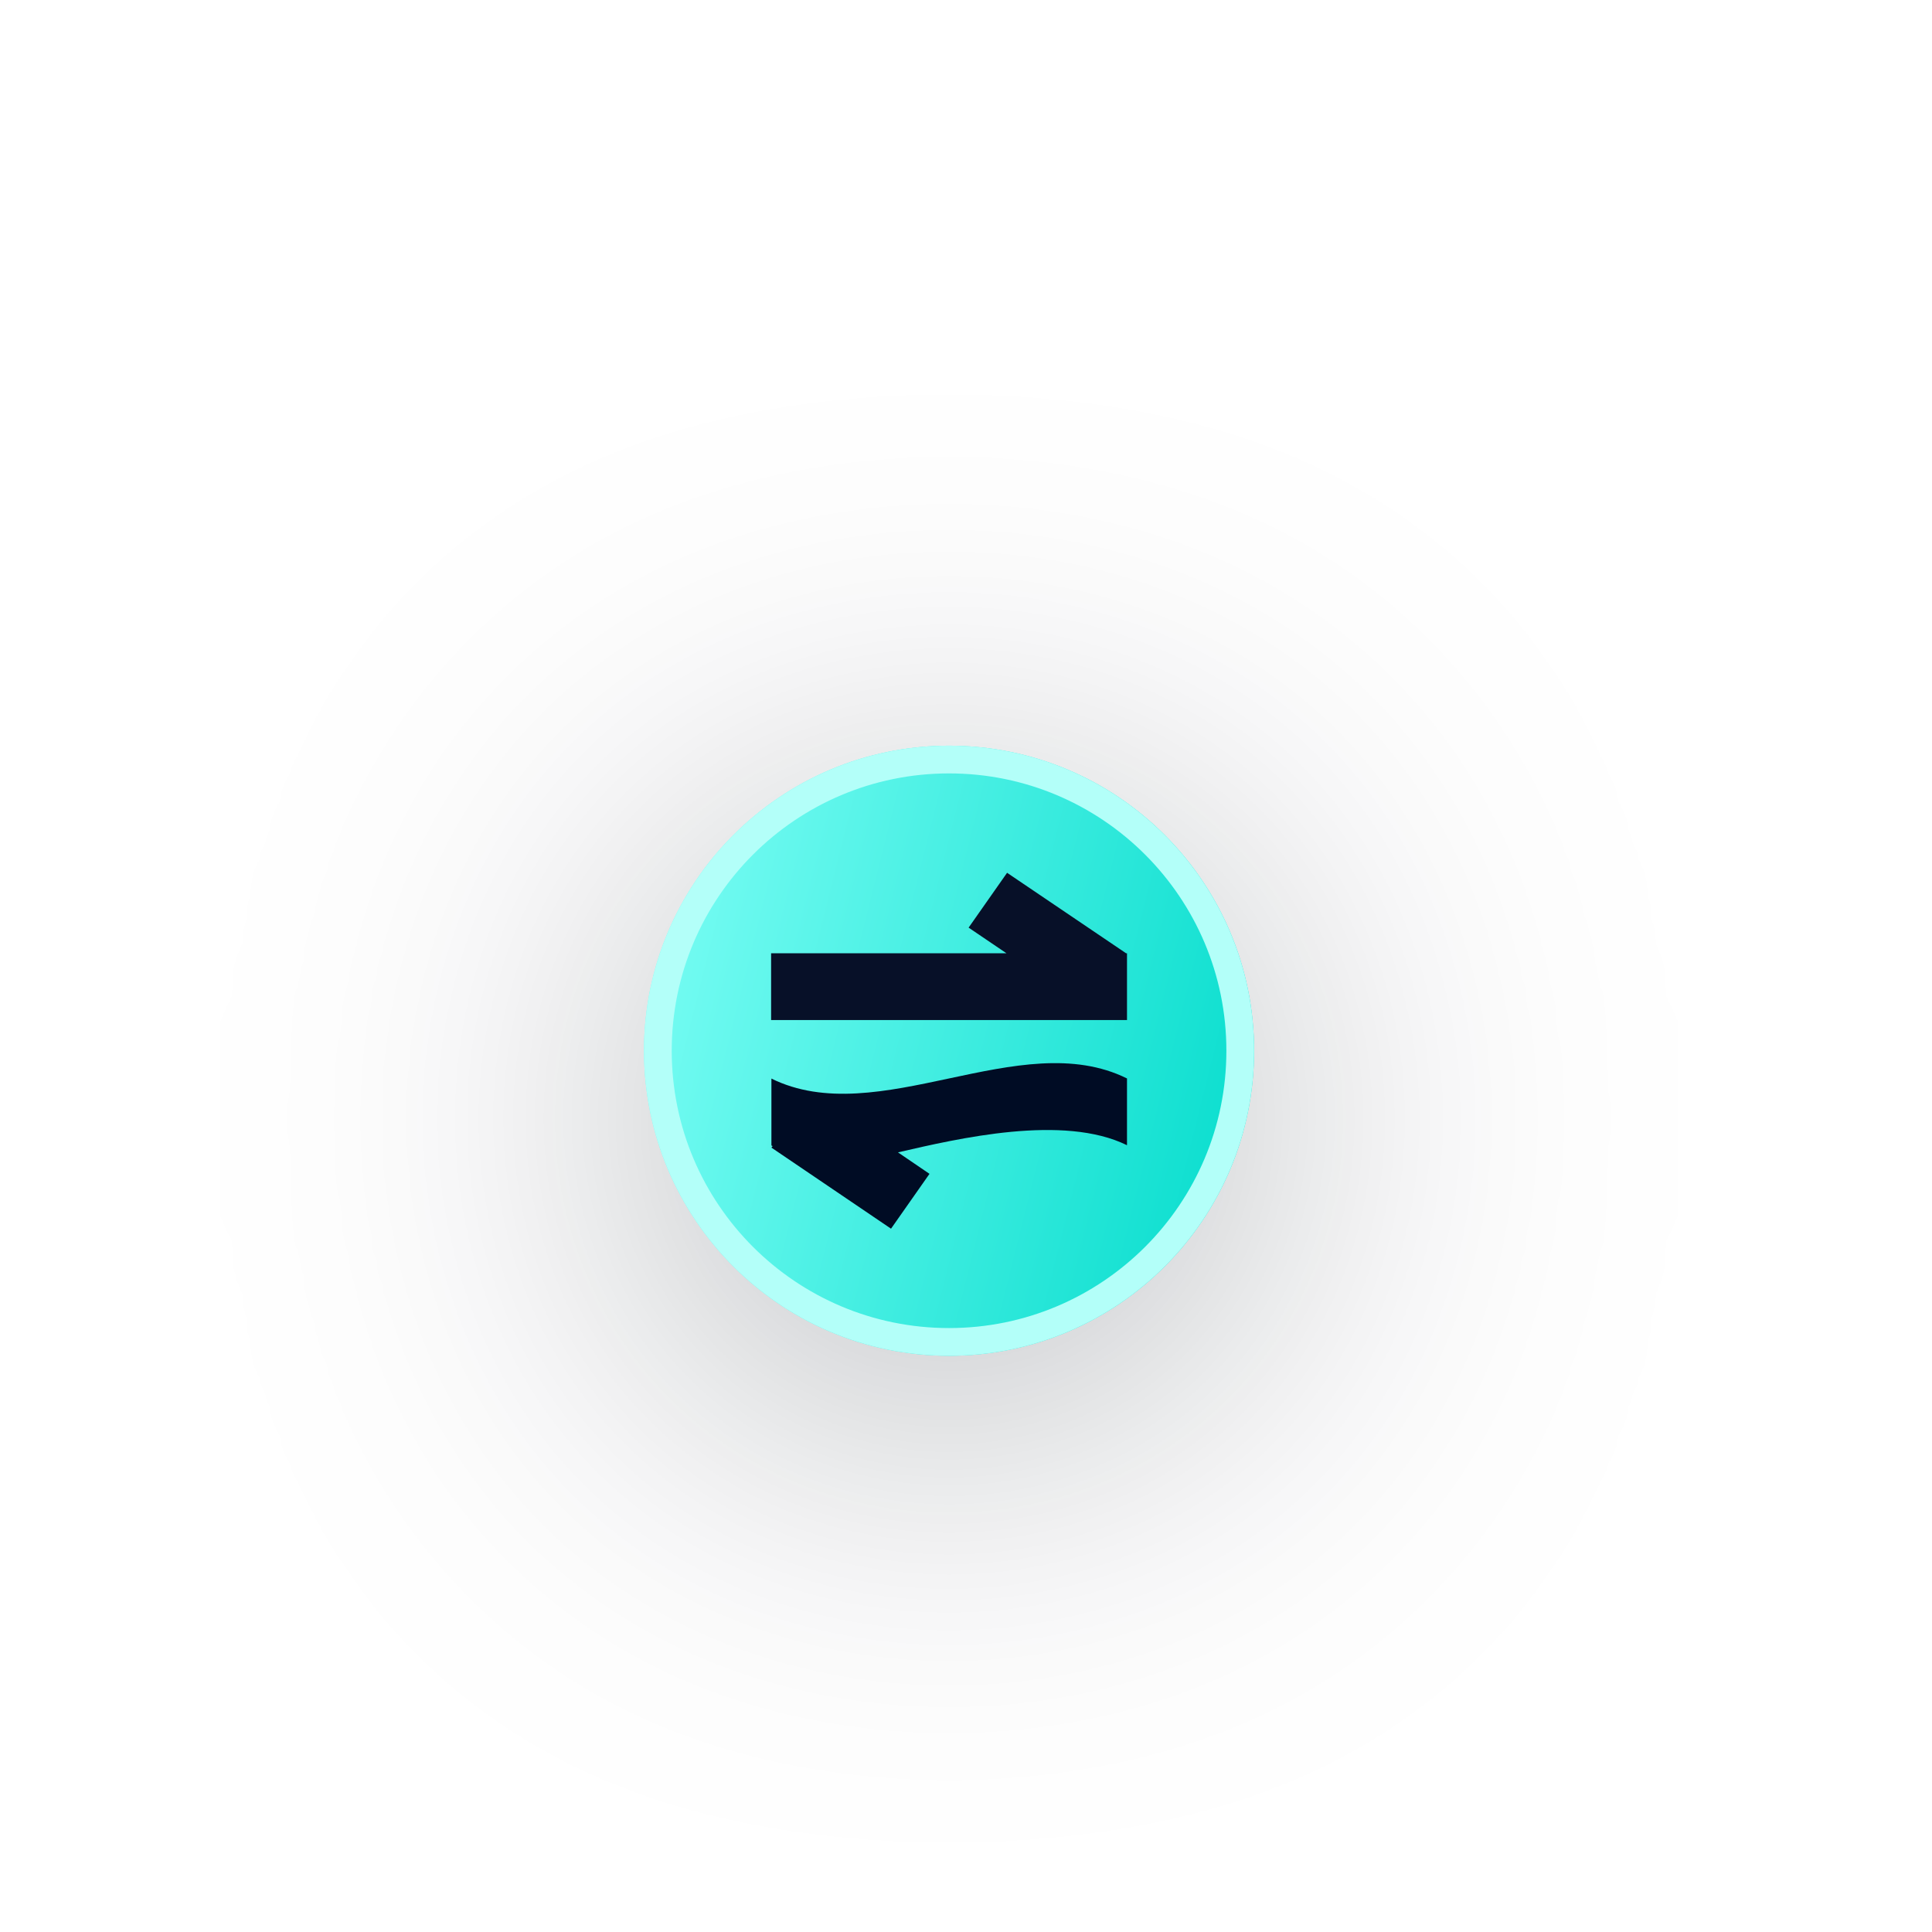
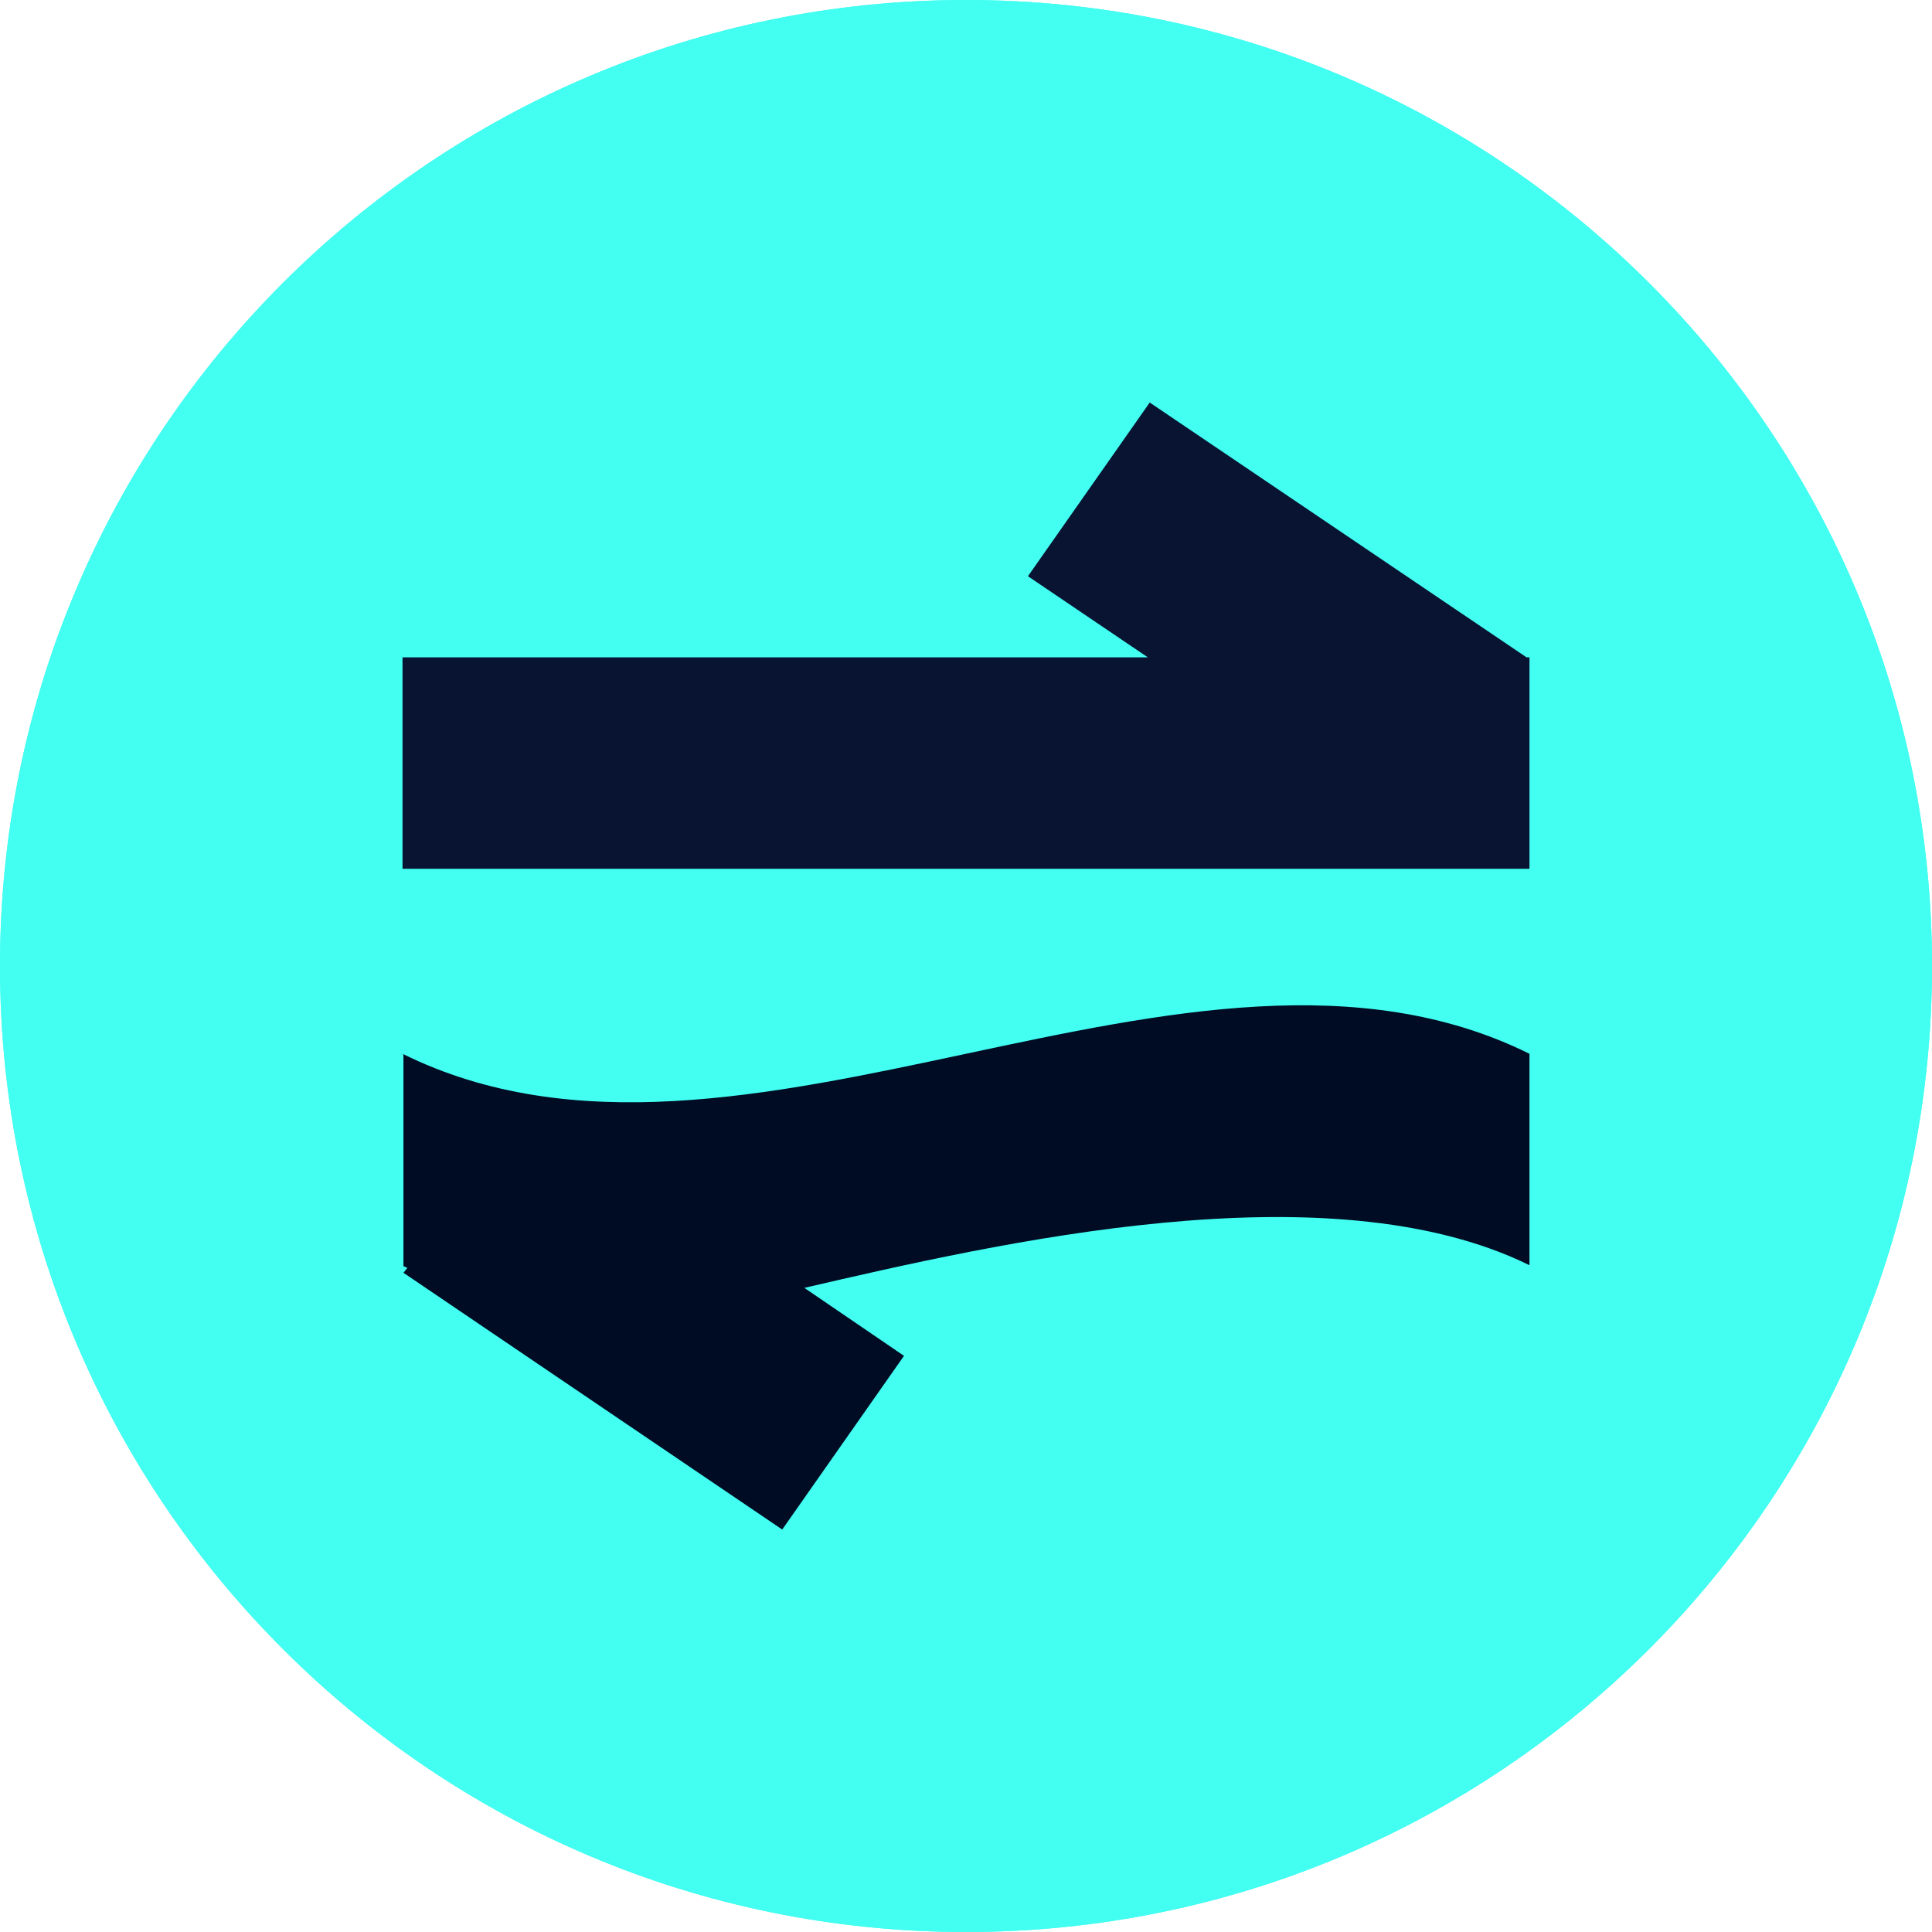
- <svg xmlns="http://www.w3.org/2000/svg" width="32" height="32" viewBox="0 0 114 84" fill="none">
-   <g filter="url(#a)">
-     <path d="M74 47c0 9.941-8.059 18-18 18s-18-8.059-18-18 8.059-18 18-18 18 8.059 18 18Z" fill="url(#b)" />
-     <path fill-rule="evenodd" clip-rule="evenodd" d="M56 63.364c9.037 0 16.364-7.327 16.364-16.364S65.037 30.636 56 30.636 39.636 37.963 39.636 47 46.963 63.364 56 63.364ZM56 65c9.941 0 18-8.059 18-18s-8.059-18-18-18-18 8.059-18 18 8.059 18 18 18Z" fill="#B3FFF9" />
-     <path d="M66.446 41.249 59.424 36.5l-2.27 3.236 2.234 1.513H45.5v3.94h21v-3.94h-.054Z" fill="#071028" />
-     <path d="M45.518 48.653v3.94s.053.017.071.035l-.071.088 7.058 4.784 2.27-3.236-1.86-1.267c3.575-.826 9.762-2.268 13.514-.422v-3.94c-6.325-3.13-14.675 3.131-21 0l.018.018Z" fill="#000C24" />
-   </g>
-   <defs>
-     <linearGradient id="b" x1="38" y1="29" x2="80.353" y2="39.588" gradientUnits="userSpaceOnUse">
-       <stop stop-color="#80FFF6" />
-       <stop offset="1" stop-color="#00DBCB" />
-     </linearGradient>
-     <filter id="a" x="-2" y="-7" width="116" height="116" filterUnits="userSpaceOnUse" color-interpolation-filters="sRGB">
-       <feFlood flood-opacity="0" result="BackgroundImageFix" />
-       <feColorMatrix in="SourceAlpha" values="0 0 0 0 0 0 0 0 0 0 0 0 0 0 0 0 0 0 127 0" result="hardAlpha" />
-       <feOffset dy="4" />
-       <feGaussianBlur stdDeviation="20" />
-       <feColorMatrix values="0 0 0 0 0.001 0 0 0 0 0.029 0 0 0 0 0.083 0 0 0 0.3 0" />
-       <feBlend in2="BackgroundImageFix" result="effect1_dropShadow_2454_23443" />
-       <feBlend in="SourceGraphic" in2="effect1_dropShadow_2454_23443" result="shape" />
-     </filter>
-   </defs>
+ <svg xmlns="http://www.w3.org/2000/svg" width="32" height="32" viewBox="0 0 32 32" fill="none">
+   <path d="M32 16C32 24.837 24.837 32 16 32C7.163 32 0 24.837 0 16C0 7.163 7.163 0 16 0C24.837 0 32 7.163 32 16Z" fill="#43FFF1" />
+   <path fill-rule="evenodd" clip-rule="evenodd" d="M16 30.546C24.033 30.546 30.546 24.033 30.546 16C30.546 7.967 24.033 1.455 16 1.455C7.967 1.455 1.455 7.967 1.455 16C1.455 24.033 7.967 30.546 16 30.546ZM16 32C24.837 32 32 24.837 32 16C32 7.163 24.837 0 16 0C7.163 0 0 7.163 0 16C0 24.837 7.163 32 16 32Z" fill="#43FFF1" />
+   <path d="M25.285 10.888L19.043 6.667L17.026 9.544L19.012 10.888H6.667V14.39H25.333V10.888H25.285Z" fill="#091433" />
+   <path d="M6.682 17.47V20.972C6.682 20.972 6.73 20.988 6.746 21.003L6.682 21.081L12.956 25.334L14.973 22.457L13.322 21.331C16.498 20.597 21.998 19.315 25.333 20.956V17.454C19.71 14.671 12.289 20.237 6.667 17.454L6.682 17.47Z" fill="#000C24" />
</svg>
